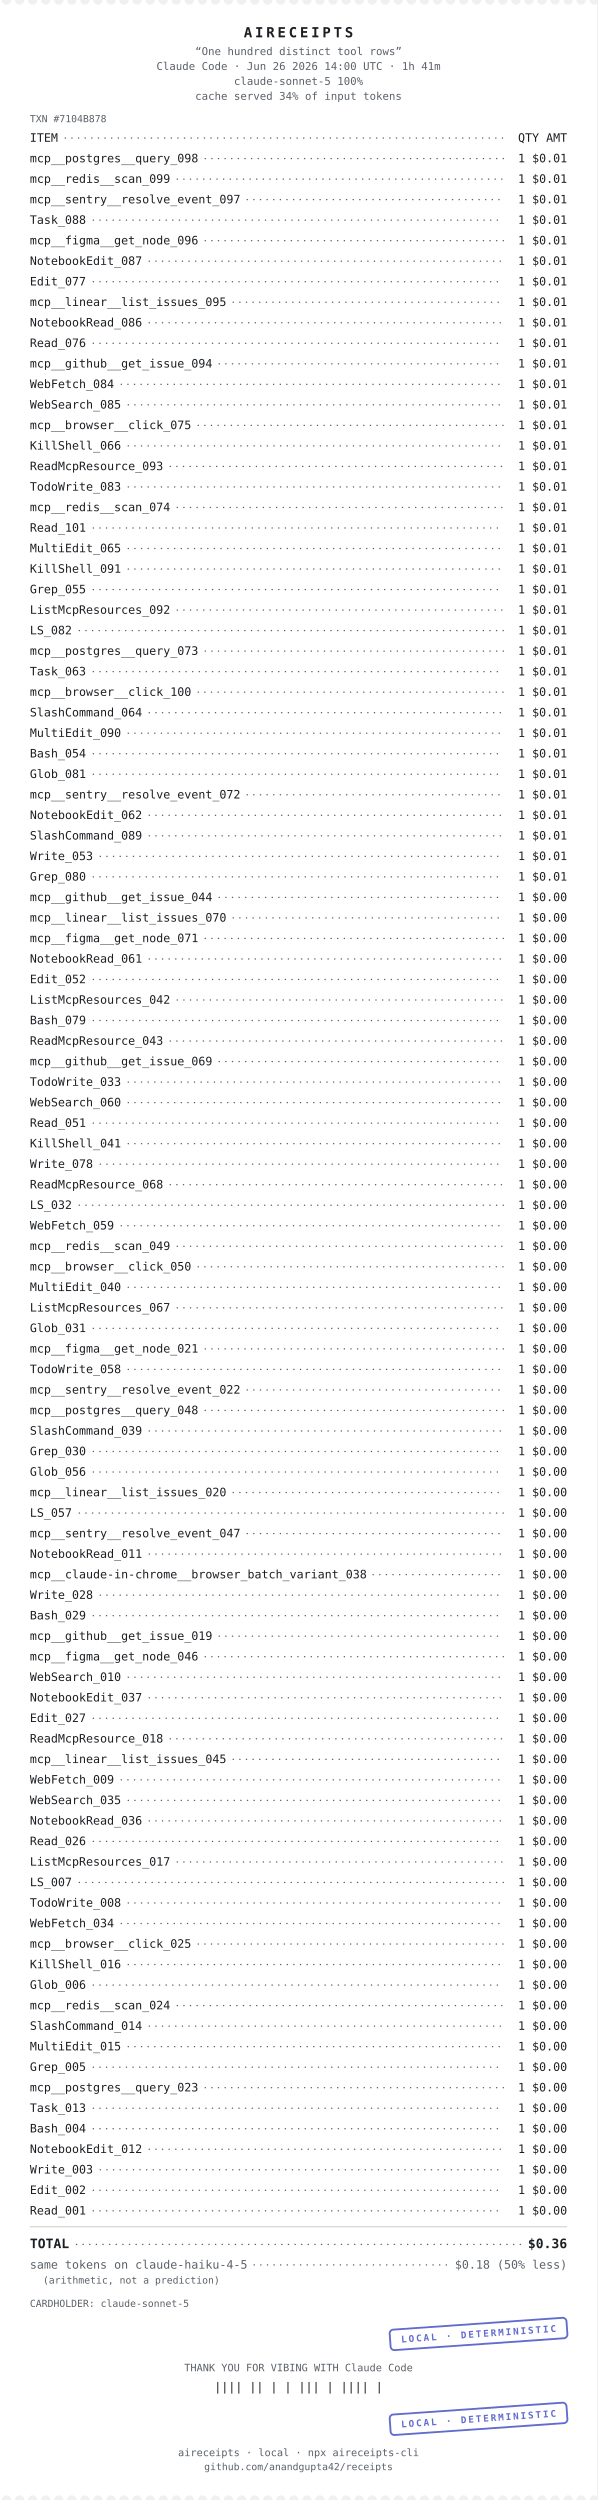
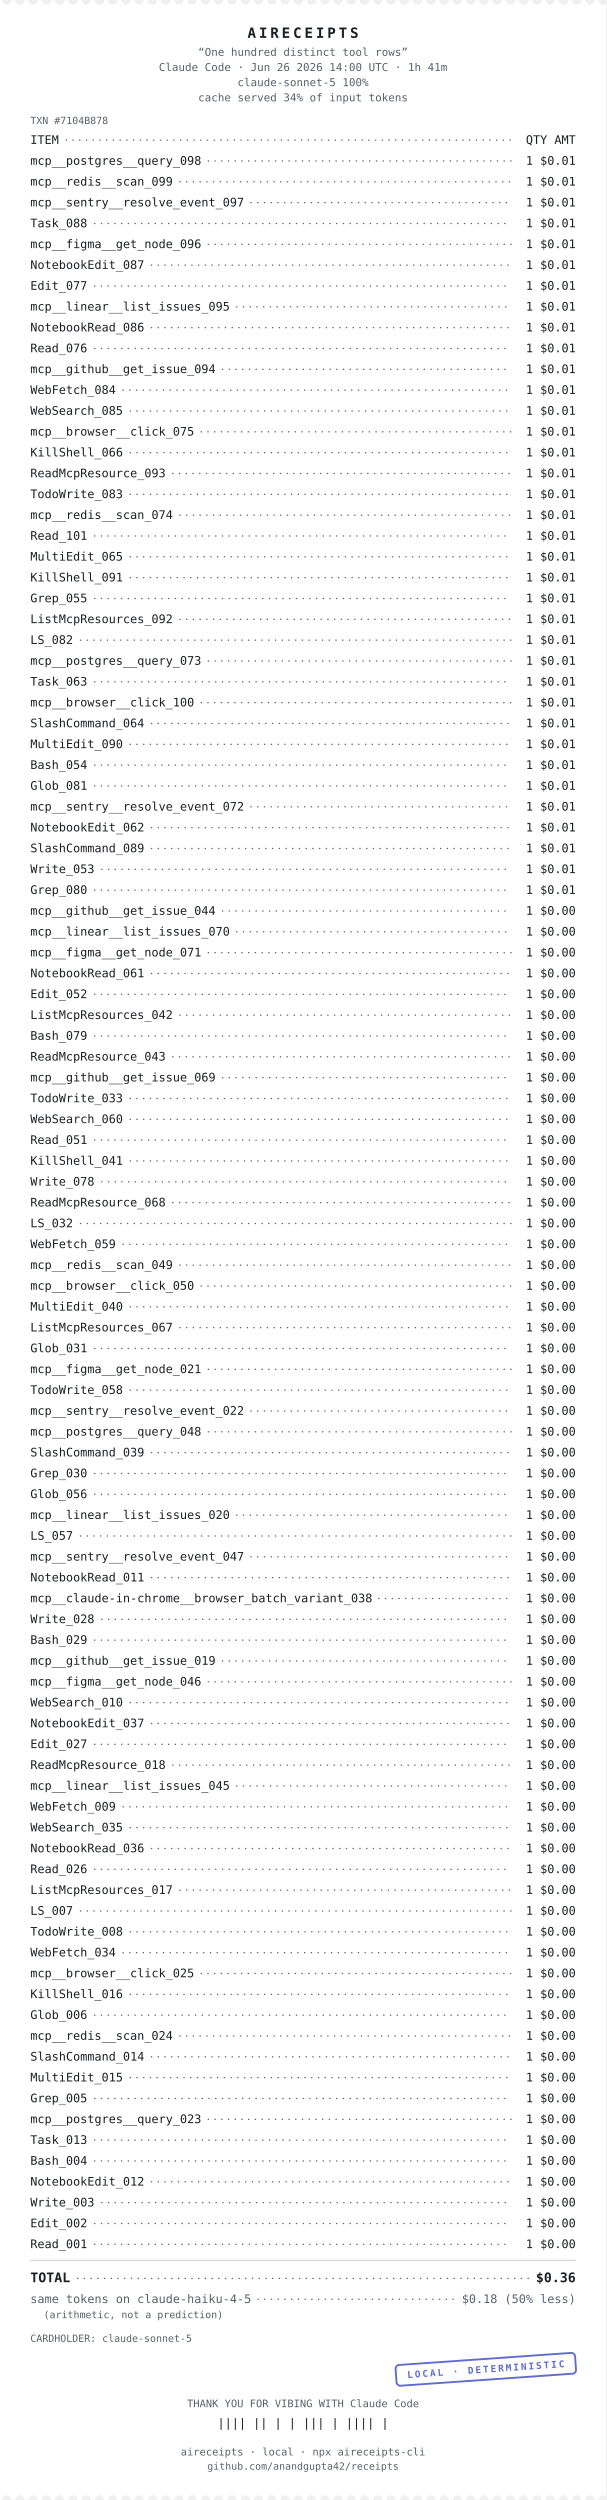
- <svg xmlns="http://www.w3.org/2000/svg" width="640" height="2680" viewBox="0 0 640 2680" font-family="&quot;SF Mono&quot;,&quot;Cascadia Code&quot;,&quot;JetBrains Mono&quot;,Menlo,Consolas,monospace" role="img" aria-label="aireceipts cost receipt">
+ <svg xmlns="http://www.w3.org/2000/svg" width="640" height="2640" viewBox="0 0 640 2640" font-family="&quot;SF Mono&quot;,&quot;Cascadia Code&quot;,&quot;JetBrains Mono&quot;,Menlo,Consolas,monospace" role="img" aria-label="aireceipts cost receipt">
  <g transform="translate(0 0)">
    <defs>
-       <mask id="perf-0" maskUnits="userSpaceOnUse" x="-5" y="-5" width="650" height="2690">
-         <rect x="0" y="0" width="640" height="2680" fill="#FFFFFF" />
+       <mask id="perf-0" maskUnits="userSpaceOnUse" x="-5" y="-5" width="650" height="2650">
+         <rect x="0" y="0" width="640" height="2640" fill="#FFFFFF" />
        <g class="perf-top">
          <circle cx="7" cy="0" r="5" fill="#000000" />
          <circle cx="21" cy="0" r="5" fill="#000000" />
          <circle cx="35" cy="0" r="5" fill="#000000" />
          <circle cx="49" cy="0" r="5" fill="#000000" />
          <circle cx="63" cy="0" r="5" fill="#000000" />
          <circle cx="77" cy="0" r="5" fill="#000000" />
          <circle cx="91" cy="0" r="5" fill="#000000" />
          <circle cx="105" cy="0" r="5" fill="#000000" />
          <circle cx="119" cy="0" r="5" fill="#000000" />
          <circle cx="133" cy="0" r="5" fill="#000000" />
          <circle cx="147" cy="0" r="5" fill="#000000" />
          <circle cx="161" cy="0" r="5" fill="#000000" />
          <circle cx="175" cy="0" r="5" fill="#000000" />
          <circle cx="189" cy="0" r="5" fill="#000000" />
          <circle cx="203" cy="0" r="5" fill="#000000" />
          <circle cx="217" cy="0" r="5" fill="#000000" />
          <circle cx="231" cy="0" r="5" fill="#000000" />
          <circle cx="245" cy="0" r="5" fill="#000000" />
          <circle cx="259" cy="0" r="5" fill="#000000" />
          <circle cx="273" cy="0" r="5" fill="#000000" />
          <circle cx="287" cy="0" r="5" fill="#000000" />
          <circle cx="301" cy="0" r="5" fill="#000000" />
          <circle cx="315" cy="0" r="5" fill="#000000" />
          <circle cx="329" cy="0" r="5" fill="#000000" />
          <circle cx="343" cy="0" r="5" fill="#000000" />
          <circle cx="357" cy="0" r="5" fill="#000000" />
          <circle cx="371" cy="0" r="5" fill="#000000" />
          <circle cx="385" cy="0" r="5" fill="#000000" />
          <circle cx="399" cy="0" r="5" fill="#000000" />
          <circle cx="413" cy="0" r="5" fill="#000000" />
          <circle cx="427" cy="0" r="5" fill="#000000" />
          <circle cx="441" cy="0" r="5" fill="#000000" />
          <circle cx="455" cy="0" r="5" fill="#000000" />
          <circle cx="469" cy="0" r="5" fill="#000000" />
          <circle cx="483" cy="0" r="5" fill="#000000" />
          <circle cx="497" cy="0" r="5" fill="#000000" />
          <circle cx="511" cy="0" r="5" fill="#000000" />
          <circle cx="525" cy="0" r="5" fill="#000000" />
          <circle cx="539" cy="0" r="5" fill="#000000" />
          <circle cx="553" cy="0" r="5" fill="#000000" />
          <circle cx="567" cy="0" r="5" fill="#000000" />
          <circle cx="581" cy="0" r="5" fill="#000000" />
          <circle cx="595" cy="0" r="5" fill="#000000" />
          <circle cx="609" cy="0" r="5" fill="#000000" />
          <circle cx="623" cy="0" r="5" fill="#000000" />
          <circle cx="637" cy="0" r="5" fill="#000000" />
        </g>
        <g class="perf-bottom">
-           <circle cx="7" cy="2680" r="5" fill="#000000" />
-           <circle cx="21" cy="2680" r="5" fill="#000000" />
-           <circle cx="35" cy="2680" r="5" fill="#000000" />
-           <circle cx="49" cy="2680" r="5" fill="#000000" />
-           <circle cx="63" cy="2680" r="5" fill="#000000" />
-           <circle cx="77" cy="2680" r="5" fill="#000000" />
-           <circle cx="91" cy="2680" r="5" fill="#000000" />
-           <circle cx="105" cy="2680" r="5" fill="#000000" />
-           <circle cx="119" cy="2680" r="5" fill="#000000" />
-           <circle cx="133" cy="2680" r="5" fill="#000000" />
-           <circle cx="147" cy="2680" r="5" fill="#000000" />
-           <circle cx="161" cy="2680" r="5" fill="#000000" />
-           <circle cx="175" cy="2680" r="5" fill="#000000" />
-           <circle cx="189" cy="2680" r="5" fill="#000000" />
-           <circle cx="203" cy="2680" r="5" fill="#000000" />
-           <circle cx="217" cy="2680" r="5" fill="#000000" />
-           <circle cx="231" cy="2680" r="5" fill="#000000" />
-           <circle cx="245" cy="2680" r="5" fill="#000000" />
-           <circle cx="259" cy="2680" r="5" fill="#000000" />
-           <circle cx="273" cy="2680" r="5" fill="#000000" />
-           <circle cx="287" cy="2680" r="5" fill="#000000" />
-           <circle cx="301" cy="2680" r="5" fill="#000000" />
-           <circle cx="315" cy="2680" r="5" fill="#000000" />
-           <circle cx="329" cy="2680" r="5" fill="#000000" />
-           <circle cx="343" cy="2680" r="5" fill="#000000" />
-           <circle cx="357" cy="2680" r="5" fill="#000000" />
-           <circle cx="371" cy="2680" r="5" fill="#000000" />
-           <circle cx="385" cy="2680" r="5" fill="#000000" />
-           <circle cx="399" cy="2680" r="5" fill="#000000" />
-           <circle cx="413" cy="2680" r="5" fill="#000000" />
-           <circle cx="427" cy="2680" r="5" fill="#000000" />
-           <circle cx="441" cy="2680" r="5" fill="#000000" />
-           <circle cx="455" cy="2680" r="5" fill="#000000" />
-           <circle cx="469" cy="2680" r="5" fill="#000000" />
-           <circle cx="483" cy="2680" r="5" fill="#000000" />
-           <circle cx="497" cy="2680" r="5" fill="#000000" />
-           <circle cx="511" cy="2680" r="5" fill="#000000" />
-           <circle cx="525" cy="2680" r="5" fill="#000000" />
-           <circle cx="539" cy="2680" r="5" fill="#000000" />
-           <circle cx="553" cy="2680" r="5" fill="#000000" />
-           <circle cx="567" cy="2680" r="5" fill="#000000" />
-           <circle cx="581" cy="2680" r="5" fill="#000000" />
-           <circle cx="595" cy="2680" r="5" fill="#000000" />
-           <circle cx="609" cy="2680" r="5" fill="#000000" />
-           <circle cx="623" cy="2680" r="5" fill="#000000" />
-           <circle cx="637" cy="2680" r="5" fill="#000000" />
+           <circle cx="7" cy="2640" r="5" fill="#000000" />
+           <circle cx="21" cy="2640" r="5" fill="#000000" />
+           <circle cx="35" cy="2640" r="5" fill="#000000" />
+           <circle cx="49" cy="2640" r="5" fill="#000000" />
+           <circle cx="63" cy="2640" r="5" fill="#000000" />
+           <circle cx="77" cy="2640" r="5" fill="#000000" />
+           <circle cx="91" cy="2640" r="5" fill="#000000" />
+           <circle cx="105" cy="2640" r="5" fill="#000000" />
+           <circle cx="119" cy="2640" r="5" fill="#000000" />
+           <circle cx="133" cy="2640" r="5" fill="#000000" />
+           <circle cx="147" cy="2640" r="5" fill="#000000" />
+           <circle cx="161" cy="2640" r="5" fill="#000000" />
+           <circle cx="175" cy="2640" r="5" fill="#000000" />
+           <circle cx="189" cy="2640" r="5" fill="#000000" />
+           <circle cx="203" cy="2640" r="5" fill="#000000" />
+           <circle cx="217" cy="2640" r="5" fill="#000000" />
+           <circle cx="231" cy="2640" r="5" fill="#000000" />
+           <circle cx="245" cy="2640" r="5" fill="#000000" />
+           <circle cx="259" cy="2640" r="5" fill="#000000" />
+           <circle cx="273" cy="2640" r="5" fill="#000000" />
+           <circle cx="287" cy="2640" r="5" fill="#000000" />
+           <circle cx="301" cy="2640" r="5" fill="#000000" />
+           <circle cx="315" cy="2640" r="5" fill="#000000" />
+           <circle cx="329" cy="2640" r="5" fill="#000000" />
+           <circle cx="343" cy="2640" r="5" fill="#000000" />
+           <circle cx="357" cy="2640" r="5" fill="#000000" />
+           <circle cx="371" cy="2640" r="5" fill="#000000" />
+           <circle cx="385" cy="2640" r="5" fill="#000000" />
+           <circle cx="399" cy="2640" r="5" fill="#000000" />
+           <circle cx="413" cy="2640" r="5" fill="#000000" />
+           <circle cx="427" cy="2640" r="5" fill="#000000" />
+           <circle cx="441" cy="2640" r="5" fill="#000000" />
+           <circle cx="455" cy="2640" r="5" fill="#000000" />
+           <circle cx="469" cy="2640" r="5" fill="#000000" />
+           <circle cx="483" cy="2640" r="5" fill="#000000" />
+           <circle cx="497" cy="2640" r="5" fill="#000000" />
+           <circle cx="511" cy="2640" r="5" fill="#000000" />
+           <circle cx="525" cy="2640" r="5" fill="#000000" />
+           <circle cx="539" cy="2640" r="5" fill="#000000" />
+           <circle cx="553" cy="2640" r="5" fill="#000000" />
+           <circle cx="567" cy="2640" r="5" fill="#000000" />
+           <circle cx="581" cy="2640" r="5" fill="#000000" />
+           <circle cx="595" cy="2640" r="5" fill="#000000" />
+           <circle cx="609" cy="2640" r="5" fill="#000000" />
+           <circle cx="623" cy="2640" r="5" fill="#000000" />
+           <circle cx="637" cy="2640" r="5" fill="#000000" />
        </g>
      </mask>
    </defs>
-     <rect x="0" y="0" width="640" height="2680" fill="#FFFFFF" mask="url(#perf-0)" />
+     <rect x="0" y="0" width="640" height="2640" fill="#FFFFFF" mask="url(#perf-0)" />
    <text x="320" y="40" font-size="15" fill="#1B1E22" text-anchor="middle" font-weight="700" letter-spacing="3">AIRECEIPTS</text>
    <text x="320" y="59" font-size="11.5" fill="#5A6068" text-anchor="middle">“One hundred distinct tool rows”</text>
    <text x="320" y="75" font-size="11.5" fill="#5A6068" text-anchor="middle">Claude Code · Jun 26 2026 14:00 UTC · 1h 41m</text>
    <text x="320" y="91" font-size="11.5" fill="#5A6068" text-anchor="middle">claude-sonnet-5 100%</text>
    <text x="320" y="107" font-size="11.5" fill="#5A6068" text-anchor="middle">cache served 34% of input tokens</text>
    <text x="32" y="131" font-size="10.5" fill="#5A6068" text-anchor="start">TXN #7104B878</text>
    <text x="32" y="152" font-size="12.5" fill="#1B1E22" text-anchor="start">ITEM</text>
    <text x="608" y="152" font-size="12.5" fill="#1B1E22" text-anchor="end">QTY  AMT</text>
    <line x1="70" y1="148" x2="540" y2="148" stroke="#5A6068" stroke-width="1.5" stroke-linecap="round" stroke-dasharray="0.1 7" />
    <text x="32" y="174" font-size="12.5" fill="#1B1E22" text-anchor="start">mcp__postgres__query_098</text>
    <text x="608" y="174" font-size="12.5" fill="#1B1E22" text-anchor="end">1  $0.01</text>
    <line x1="220" y1="170" x2="540" y2="170" stroke="#5A6068" stroke-width="1.5" stroke-linecap="round" stroke-dasharray="0.1 7" />
    <text x="32" y="196" font-size="12.5" fill="#1B1E22" text-anchor="start">mcp__redis__scan_099</text>
    <text x="608" y="196" font-size="12.5" fill="#1B1E22" text-anchor="end">1  $0.01</text>
    <line x1="190" y1="192" x2="540" y2="192" stroke="#5A6068" stroke-width="1.5" stroke-linecap="round" stroke-dasharray="0.1 7" />
    <text x="32" y="218" font-size="12.5" fill="#1B1E22" text-anchor="start">mcp__sentry__resolve_event_097</text>
    <text x="608" y="218" font-size="12.5" fill="#1B1E22" text-anchor="end">1  $0.01</text>
    <line x1="265" y1="214" x2="540" y2="214" stroke="#5A6068" stroke-width="1.5" stroke-linecap="round" stroke-dasharray="0.1 7" />
    <text x="32" y="240" font-size="12.5" fill="#1B1E22" text-anchor="start">Task_088</text>
    <text x="608" y="240" font-size="12.5" fill="#1B1E22" text-anchor="end">1  $0.01</text>
    <line x1="100" y1="236" x2="540" y2="236" stroke="#5A6068" stroke-width="1.5" stroke-linecap="round" stroke-dasharray="0.1 7" />
    <text x="32" y="262" font-size="12.5" fill="#1B1E22" text-anchor="start">mcp__figma__get_node_096</text>
    <text x="608" y="262" font-size="12.5" fill="#1B1E22" text-anchor="end">1  $0.01</text>
    <line x1="220" y1="258" x2="540" y2="258" stroke="#5A6068" stroke-width="1.5" stroke-linecap="round" stroke-dasharray="0.1 7" />
    <text x="32" y="284" font-size="12.5" fill="#1B1E22" text-anchor="start">NotebookEdit_087</text>
    <text x="608" y="284" font-size="12.5" fill="#1B1E22" text-anchor="end">1  $0.01</text>
    <line x1="160" y1="280" x2="540" y2="280" stroke="#5A6068" stroke-width="1.5" stroke-linecap="round" stroke-dasharray="0.1 7" />
    <text x="32" y="306" font-size="12.5" fill="#1B1E22" text-anchor="start">Edit_077</text>
    <text x="608" y="306" font-size="12.5" fill="#1B1E22" text-anchor="end">1  $0.01</text>
    <line x1="100" y1="302" x2="540" y2="302" stroke="#5A6068" stroke-width="1.5" stroke-linecap="round" stroke-dasharray="0.1 7" />
    <text x="32" y="328" font-size="12.5" fill="#1B1E22" text-anchor="start">mcp__linear__list_issues_095</text>
    <text x="608" y="328" font-size="12.5" fill="#1B1E22" text-anchor="end">1  $0.01</text>
    <line x1="250" y1="324" x2="540" y2="324" stroke="#5A6068" stroke-width="1.5" stroke-linecap="round" stroke-dasharray="0.1 7" />
    <text x="32" y="350" font-size="12.5" fill="#1B1E22" text-anchor="start">NotebookRead_086</text>
    <text x="608" y="350" font-size="12.5" fill="#1B1E22" text-anchor="end">1  $0.01</text>
    <line x1="160" y1="346" x2="540" y2="346" stroke="#5A6068" stroke-width="1.5" stroke-linecap="round" stroke-dasharray="0.1 7" />
    <text x="32" y="372" font-size="12.5" fill="#1B1E22" text-anchor="start">Read_076</text>
    <text x="608" y="372" font-size="12.5" fill="#1B1E22" text-anchor="end">1  $0.01</text>
    <line x1="100" y1="368" x2="540" y2="368" stroke="#5A6068" stroke-width="1.5" stroke-linecap="round" stroke-dasharray="0.1 7" />
    <text x="32" y="394" font-size="12.5" fill="#1B1E22" text-anchor="start">mcp__github__get_issue_094</text>
    <text x="608" y="394" font-size="12.5" fill="#1B1E22" text-anchor="end">1  $0.01</text>
    <line x1="235" y1="390" x2="540" y2="390" stroke="#5A6068" stroke-width="1.5" stroke-linecap="round" stroke-dasharray="0.1 7" />
    <text x="32" y="416" font-size="12.5" fill="#1B1E22" text-anchor="start">WebFetch_084</text>
    <text x="608" y="416" font-size="12.5" fill="#1B1E22" text-anchor="end">1  $0.01</text>
    <line x1="130" y1="412" x2="540" y2="412" stroke="#5A6068" stroke-width="1.5" stroke-linecap="round" stroke-dasharray="0.1 7" />
    <text x="32" y="438" font-size="12.5" fill="#1B1E22" text-anchor="start">WebSearch_085</text>
    <text x="608" y="438" font-size="12.5" fill="#1B1E22" text-anchor="end">1  $0.01</text>
    <line x1="137.5" y1="434" x2="540" y2="434" stroke="#5A6068" stroke-width="1.5" stroke-linecap="round" stroke-dasharray="0.1 7" />
    <text x="32" y="460" font-size="12.5" fill="#1B1E22" text-anchor="start">mcp__browser__click_075</text>
    <text x="608" y="460" font-size="12.5" fill="#1B1E22" text-anchor="end">1  $0.01</text>
    <line x1="212.5" y1="456" x2="540" y2="456" stroke="#5A6068" stroke-width="1.5" stroke-linecap="round" stroke-dasharray="0.1 7" />
    <text x="32" y="482" font-size="12.5" fill="#1B1E22" text-anchor="start">KillShell_066</text>
    <text x="608" y="482" font-size="12.5" fill="#1B1E22" text-anchor="end">1  $0.01</text>
    <line x1="137.5" y1="478" x2="540" y2="478" stroke="#5A6068" stroke-width="1.5" stroke-linecap="round" stroke-dasharray="0.1 7" />
    <text x="32" y="504" font-size="12.5" fill="#1B1E22" text-anchor="start">ReadMcpResource_093</text>
    <text x="608" y="504" font-size="12.5" fill="#1B1E22" text-anchor="end">1  $0.01</text>
    <line x1="182.5" y1="500" x2="540" y2="500" stroke="#5A6068" stroke-width="1.5" stroke-linecap="round" stroke-dasharray="0.1 7" />
    <text x="32" y="526" font-size="12.5" fill="#1B1E22" text-anchor="start">TodoWrite_083</text>
    <text x="608" y="526" font-size="12.5" fill="#1B1E22" text-anchor="end">1  $0.01</text>
    <line x1="137.5" y1="522" x2="540" y2="522" stroke="#5A6068" stroke-width="1.5" stroke-linecap="round" stroke-dasharray="0.1 7" />
    <text x="32" y="548" font-size="12.5" fill="#1B1E22" text-anchor="start">mcp__redis__scan_074</text>
    <text x="608" y="548" font-size="12.5" fill="#1B1E22" text-anchor="end">1  $0.01</text>
    <line x1="190" y1="544" x2="540" y2="544" stroke="#5A6068" stroke-width="1.5" stroke-linecap="round" stroke-dasharray="0.1 7" />
    <text x="32" y="570" font-size="12.5" fill="#1B1E22" text-anchor="start">Read_101</text>
    <text x="608" y="570" font-size="12.5" fill="#1B1E22" text-anchor="end">1  $0.01</text>
    <line x1="100" y1="566" x2="540" y2="566" stroke="#5A6068" stroke-width="1.5" stroke-linecap="round" stroke-dasharray="0.1 7" />
    <text x="32" y="592" font-size="12.5" fill="#1B1E22" text-anchor="start">MultiEdit_065</text>
    <text x="608" y="592" font-size="12.5" fill="#1B1E22" text-anchor="end">1  $0.01</text>
    <line x1="137.5" y1="588" x2="540" y2="588" stroke="#5A6068" stroke-width="1.5" stroke-linecap="round" stroke-dasharray="0.1 7" />
    <text x="32" y="614" font-size="12.5" fill="#1B1E22" text-anchor="start">KillShell_091</text>
    <text x="608" y="614" font-size="12.5" fill="#1B1E22" text-anchor="end">1  $0.01</text>
    <line x1="137.5" y1="610" x2="540" y2="610" stroke="#5A6068" stroke-width="1.5" stroke-linecap="round" stroke-dasharray="0.1 7" />
    <text x="32" y="636" font-size="12.5" fill="#1B1E22" text-anchor="start">Grep_055</text>
    <text x="608" y="636" font-size="12.5" fill="#1B1E22" text-anchor="end">1  $0.01</text>
    <line x1="100" y1="632" x2="540" y2="632" stroke="#5A6068" stroke-width="1.5" stroke-linecap="round" stroke-dasharray="0.1 7" />
    <text x="32" y="658" font-size="12.5" fill="#1B1E22" text-anchor="start">ListMcpResources_092</text>
    <text x="608" y="658" font-size="12.5" fill="#1B1E22" text-anchor="end">1  $0.01</text>
    <line x1="190" y1="654" x2="540" y2="654" stroke="#5A6068" stroke-width="1.5" stroke-linecap="round" stroke-dasharray="0.1 7" />
    <text x="32" y="680" font-size="12.5" fill="#1B1E22" text-anchor="start">LS_082</text>
    <text x="608" y="680" font-size="12.5" fill="#1B1E22" text-anchor="end">1  $0.01</text>
    <line x1="85" y1="676" x2="540" y2="676" stroke="#5A6068" stroke-width="1.5" stroke-linecap="round" stroke-dasharray="0.1 7" />
    <text x="32" y="702" font-size="12.5" fill="#1B1E22" text-anchor="start">mcp__postgres__query_073</text>
    <text x="608" y="702" font-size="12.5" fill="#1B1E22" text-anchor="end">1  $0.01</text>
    <line x1="220" y1="698" x2="540" y2="698" stroke="#5A6068" stroke-width="1.5" stroke-linecap="round" stroke-dasharray="0.1 7" />
    <text x="32" y="724" font-size="12.5" fill="#1B1E22" text-anchor="start">Task_063</text>
    <text x="608" y="724" font-size="12.5" fill="#1B1E22" text-anchor="end">1  $0.01</text>
    <line x1="100" y1="720" x2="540" y2="720" stroke="#5A6068" stroke-width="1.5" stroke-linecap="round" stroke-dasharray="0.1 7" />
    <text x="32" y="746" font-size="12.5" fill="#1B1E22" text-anchor="start">mcp__browser__click_100</text>
    <text x="608" y="746" font-size="12.5" fill="#1B1E22" text-anchor="end">1  $0.01</text>
    <line x1="212.5" y1="742" x2="540" y2="742" stroke="#5A6068" stroke-width="1.5" stroke-linecap="round" stroke-dasharray="0.1 7" />
    <text x="32" y="768" font-size="12.5" fill="#1B1E22" text-anchor="start">SlashCommand_064</text>
    <text x="608" y="768" font-size="12.5" fill="#1B1E22" text-anchor="end">1  $0.01</text>
    <line x1="160" y1="764" x2="540" y2="764" stroke="#5A6068" stroke-width="1.5" stroke-linecap="round" stroke-dasharray="0.1 7" />
    <text x="32" y="790" font-size="12.5" fill="#1B1E22" text-anchor="start">MultiEdit_090</text>
    <text x="608" y="790" font-size="12.5" fill="#1B1E22" text-anchor="end">1  $0.01</text>
    <line x1="137.5" y1="786" x2="540" y2="786" stroke="#5A6068" stroke-width="1.5" stroke-linecap="round" stroke-dasharray="0.1 7" />
    <text x="32" y="812" font-size="12.5" fill="#1B1E22" text-anchor="start">Bash_054</text>
    <text x="608" y="812" font-size="12.5" fill="#1B1E22" text-anchor="end">1  $0.01</text>
    <line x1="100" y1="808" x2="540" y2="808" stroke="#5A6068" stroke-width="1.5" stroke-linecap="round" stroke-dasharray="0.1 7" />
    <text x="32" y="834" font-size="12.5" fill="#1B1E22" text-anchor="start">Glob_081</text>
    <text x="608" y="834" font-size="12.5" fill="#1B1E22" text-anchor="end">1  $0.01</text>
    <line x1="100" y1="830" x2="540" y2="830" stroke="#5A6068" stroke-width="1.5" stroke-linecap="round" stroke-dasharray="0.1 7" />
    <text x="32" y="856" font-size="12.5" fill="#1B1E22" text-anchor="start">mcp__sentry__resolve_event_072</text>
    <text x="608" y="856" font-size="12.5" fill="#1B1E22" text-anchor="end">1  $0.01</text>
    <line x1="265" y1="852" x2="540" y2="852" stroke="#5A6068" stroke-width="1.5" stroke-linecap="round" stroke-dasharray="0.1 7" />
    <text x="32" y="878" font-size="12.5" fill="#1B1E22" text-anchor="start">NotebookEdit_062</text>
    <text x="608" y="878" font-size="12.5" fill="#1B1E22" text-anchor="end">1  $0.01</text>
    <line x1="160" y1="874" x2="540" y2="874" stroke="#5A6068" stroke-width="1.5" stroke-linecap="round" stroke-dasharray="0.1 7" />
    <text x="32" y="900" font-size="12.5" fill="#1B1E22" text-anchor="start">SlashCommand_089</text>
    <text x="608" y="900" font-size="12.5" fill="#1B1E22" text-anchor="end">1  $0.01</text>
    <line x1="160" y1="896" x2="540" y2="896" stroke="#5A6068" stroke-width="1.5" stroke-linecap="round" stroke-dasharray="0.1 7" />
    <text x="32" y="922" font-size="12.5" fill="#1B1E22" text-anchor="start">Write_053</text>
    <text x="608" y="922" font-size="12.5" fill="#1B1E22" text-anchor="end">1  $0.01</text>
    <line x1="107.5" y1="918" x2="540" y2="918" stroke="#5A6068" stroke-width="1.5" stroke-linecap="round" stroke-dasharray="0.1 7" />
    <text x="32" y="944" font-size="12.5" fill="#1B1E22" text-anchor="start">Grep_080</text>
    <text x="608" y="944" font-size="12.5" fill="#1B1E22" text-anchor="end">1  $0.01</text>
    <line x1="100" y1="940" x2="540" y2="940" stroke="#5A6068" stroke-width="1.5" stroke-linecap="round" stroke-dasharray="0.1 7" />
    <text x="32" y="966" font-size="12.5" fill="#1B1E22" text-anchor="start">mcp__github__get_issue_044</text>
    <text x="608" y="966" font-size="12.5" fill="#1B1E22" text-anchor="end">1  $0.00</text>
    <line x1="235" y1="962" x2="540" y2="962" stroke="#5A6068" stroke-width="1.5" stroke-linecap="round" stroke-dasharray="0.1 7" />
    <text x="32" y="988" font-size="12.5" fill="#1B1E22" text-anchor="start">mcp__linear__list_issues_070</text>
    <text x="608" y="988" font-size="12.5" fill="#1B1E22" text-anchor="end">1  $0.00</text>
    <line x1="250" y1="984" x2="540" y2="984" stroke="#5A6068" stroke-width="1.5" stroke-linecap="round" stroke-dasharray="0.1 7" />
    <text x="32" y="1010" font-size="12.5" fill="#1B1E22" text-anchor="start">mcp__figma__get_node_071</text>
    <text x="608" y="1010" font-size="12.5" fill="#1B1E22" text-anchor="end">1  $0.00</text>
    <line x1="220" y1="1006" x2="540" y2="1006" stroke="#5A6068" stroke-width="1.5" stroke-linecap="round" stroke-dasharray="0.1 7" />
    <text x="32" y="1032" font-size="12.5" fill="#1B1E22" text-anchor="start">NotebookRead_061</text>
    <text x="608" y="1032" font-size="12.5" fill="#1B1E22" text-anchor="end">1  $0.00</text>
    <line x1="160" y1="1028" x2="540" y2="1028" stroke="#5A6068" stroke-width="1.5" stroke-linecap="round" stroke-dasharray="0.1 7" />
    <text x="32" y="1054" font-size="12.5" fill="#1B1E22" text-anchor="start">Edit_052</text>
    <text x="608" y="1054" font-size="12.5" fill="#1B1E22" text-anchor="end">1  $0.00</text>
    <line x1="100" y1="1050" x2="540" y2="1050" stroke="#5A6068" stroke-width="1.5" stroke-linecap="round" stroke-dasharray="0.1 7" />
    <text x="32" y="1076" font-size="12.5" fill="#1B1E22" text-anchor="start">ListMcpResources_042</text>
    <text x="608" y="1076" font-size="12.5" fill="#1B1E22" text-anchor="end">1  $0.00</text>
    <line x1="190" y1="1072" x2="540" y2="1072" stroke="#5A6068" stroke-width="1.5" stroke-linecap="round" stroke-dasharray="0.1 7" />
    <text x="32" y="1098" font-size="12.5" fill="#1B1E22" text-anchor="start">Bash_079</text>
    <text x="608" y="1098" font-size="12.5" fill="#1B1E22" text-anchor="end">1  $0.00</text>
    <line x1="100" y1="1094" x2="540" y2="1094" stroke="#5A6068" stroke-width="1.5" stroke-linecap="round" stroke-dasharray="0.1 7" />
    <text x="32" y="1120" font-size="12.5" fill="#1B1E22" text-anchor="start">ReadMcpResource_043</text>
    <text x="608" y="1120" font-size="12.5" fill="#1B1E22" text-anchor="end">1  $0.00</text>
    <line x1="182.5" y1="1116" x2="540" y2="1116" stroke="#5A6068" stroke-width="1.5" stroke-linecap="round" stroke-dasharray="0.1 7" />
    <text x="32" y="1142" font-size="12.5" fill="#1B1E22" text-anchor="start">mcp__github__get_issue_069</text>
    <text x="608" y="1142" font-size="12.5" fill="#1B1E22" text-anchor="end">1  $0.00</text>
    <line x1="235" y1="1138" x2="540" y2="1138" stroke="#5A6068" stroke-width="1.5" stroke-linecap="round" stroke-dasharray="0.1 7" />
    <text x="32" y="1164" font-size="12.5" fill="#1B1E22" text-anchor="start">TodoWrite_033</text>
    <text x="608" y="1164" font-size="12.5" fill="#1B1E22" text-anchor="end">1  $0.00</text>
    <line x1="137.5" y1="1160" x2="540" y2="1160" stroke="#5A6068" stroke-width="1.5" stroke-linecap="round" stroke-dasharray="0.1 7" />
    <text x="32" y="1186" font-size="12.5" fill="#1B1E22" text-anchor="start">WebSearch_060</text>
    <text x="608" y="1186" font-size="12.5" fill="#1B1E22" text-anchor="end">1  $0.00</text>
    <line x1="137.5" y1="1182" x2="540" y2="1182" stroke="#5A6068" stroke-width="1.5" stroke-linecap="round" stroke-dasharray="0.1 7" />
    <text x="32" y="1208" font-size="12.5" fill="#1B1E22" text-anchor="start">Read_051</text>
    <text x="608" y="1208" font-size="12.5" fill="#1B1E22" text-anchor="end">1  $0.00</text>
    <line x1="100" y1="1204" x2="540" y2="1204" stroke="#5A6068" stroke-width="1.5" stroke-linecap="round" stroke-dasharray="0.1 7" />
    <text x="32" y="1230" font-size="12.5" fill="#1B1E22" text-anchor="start">KillShell_041</text>
    <text x="608" y="1230" font-size="12.5" fill="#1B1E22" text-anchor="end">1  $0.00</text>
    <line x1="137.5" y1="1226" x2="540" y2="1226" stroke="#5A6068" stroke-width="1.5" stroke-linecap="round" stroke-dasharray="0.1 7" />
    <text x="32" y="1252" font-size="12.5" fill="#1B1E22" text-anchor="start">Write_078</text>
    <text x="608" y="1252" font-size="12.5" fill="#1B1E22" text-anchor="end">1  $0.00</text>
    <line x1="107.5" y1="1248" x2="540" y2="1248" stroke="#5A6068" stroke-width="1.5" stroke-linecap="round" stroke-dasharray="0.1 7" />
    <text x="32" y="1274" font-size="12.5" fill="#1B1E22" text-anchor="start">ReadMcpResource_068</text>
    <text x="608" y="1274" font-size="12.5" fill="#1B1E22" text-anchor="end">1  $0.00</text>
    <line x1="182.5" y1="1270" x2="540" y2="1270" stroke="#5A6068" stroke-width="1.5" stroke-linecap="round" stroke-dasharray="0.1 7" />
    <text x="32" y="1296" font-size="12.5" fill="#1B1E22" text-anchor="start">LS_032</text>
    <text x="608" y="1296" font-size="12.5" fill="#1B1E22" text-anchor="end">1  $0.00</text>
    <line x1="85" y1="1292" x2="540" y2="1292" stroke="#5A6068" stroke-width="1.5" stroke-linecap="round" stroke-dasharray="0.1 7" />
    <text x="32" y="1318" font-size="12.5" fill="#1B1E22" text-anchor="start">WebFetch_059</text>
    <text x="608" y="1318" font-size="12.5" fill="#1B1E22" text-anchor="end">1  $0.00</text>
    <line x1="130" y1="1314" x2="540" y2="1314" stroke="#5A6068" stroke-width="1.5" stroke-linecap="round" stroke-dasharray="0.1 7" />
    <text x="32" y="1340" font-size="12.5" fill="#1B1E22" text-anchor="start">mcp__redis__scan_049</text>
    <text x="608" y="1340" font-size="12.5" fill="#1B1E22" text-anchor="end">1  $0.00</text>
    <line x1="190" y1="1336" x2="540" y2="1336" stroke="#5A6068" stroke-width="1.5" stroke-linecap="round" stroke-dasharray="0.1 7" />
    <text x="32" y="1362" font-size="12.5" fill="#1B1E22" text-anchor="start">mcp__browser__click_050</text>
    <text x="608" y="1362" font-size="12.5" fill="#1B1E22" text-anchor="end">1  $0.00</text>
    <line x1="212.5" y1="1358" x2="540" y2="1358" stroke="#5A6068" stroke-width="1.5" stroke-linecap="round" stroke-dasharray="0.1 7" />
    <text x="32" y="1384" font-size="12.5" fill="#1B1E22" text-anchor="start">MultiEdit_040</text>
    <text x="608" y="1384" font-size="12.5" fill="#1B1E22" text-anchor="end">1  $0.00</text>
    <line x1="137.5" y1="1380" x2="540" y2="1380" stroke="#5A6068" stroke-width="1.5" stroke-linecap="round" stroke-dasharray="0.1 7" />
    <text x="32" y="1406" font-size="12.5" fill="#1B1E22" text-anchor="start">ListMcpResources_067</text>
    <text x="608" y="1406" font-size="12.5" fill="#1B1E22" text-anchor="end">1  $0.00</text>
    <line x1="190" y1="1402" x2="540" y2="1402" stroke="#5A6068" stroke-width="1.5" stroke-linecap="round" stroke-dasharray="0.1 7" />
    <text x="32" y="1428" font-size="12.5" fill="#1B1E22" text-anchor="start">Glob_031</text>
    <text x="608" y="1428" font-size="12.5" fill="#1B1E22" text-anchor="end">1  $0.00</text>
    <line x1="100" y1="1424" x2="540" y2="1424" stroke="#5A6068" stroke-width="1.5" stroke-linecap="round" stroke-dasharray="0.1 7" />
    <text x="32" y="1450" font-size="12.5" fill="#1B1E22" text-anchor="start">mcp__figma__get_node_021</text>
    <text x="608" y="1450" font-size="12.5" fill="#1B1E22" text-anchor="end">1  $0.00</text>
    <line x1="220" y1="1446" x2="540" y2="1446" stroke="#5A6068" stroke-width="1.5" stroke-linecap="round" stroke-dasharray="0.1 7" />
    <text x="32" y="1472" font-size="12.5" fill="#1B1E22" text-anchor="start">TodoWrite_058</text>
    <text x="608" y="1472" font-size="12.5" fill="#1B1E22" text-anchor="end">1  $0.00</text>
    <line x1="137.5" y1="1468" x2="540" y2="1468" stroke="#5A6068" stroke-width="1.5" stroke-linecap="round" stroke-dasharray="0.1 7" />
    <text x="32" y="1494" font-size="12.5" fill="#1B1E22" text-anchor="start">mcp__sentry__resolve_event_022</text>
    <text x="608" y="1494" font-size="12.5" fill="#1B1E22" text-anchor="end">1  $0.00</text>
    <line x1="265" y1="1490" x2="540" y2="1490" stroke="#5A6068" stroke-width="1.5" stroke-linecap="round" stroke-dasharray="0.1 7" />
    <text x="32" y="1516" font-size="12.5" fill="#1B1E22" text-anchor="start">mcp__postgres__query_048</text>
    <text x="608" y="1516" font-size="12.5" fill="#1B1E22" text-anchor="end">1  $0.00</text>
    <line x1="220" y1="1512" x2="540" y2="1512" stroke="#5A6068" stroke-width="1.5" stroke-linecap="round" stroke-dasharray="0.1 7" />
    <text x="32" y="1538" font-size="12.5" fill="#1B1E22" text-anchor="start">SlashCommand_039</text>
    <text x="608" y="1538" font-size="12.5" fill="#1B1E22" text-anchor="end">1  $0.00</text>
    <line x1="160" y1="1534" x2="540" y2="1534" stroke="#5A6068" stroke-width="1.5" stroke-linecap="round" stroke-dasharray="0.1 7" />
    <text x="32" y="1560" font-size="12.5" fill="#1B1E22" text-anchor="start">Grep_030</text>
    <text x="608" y="1560" font-size="12.5" fill="#1B1E22" text-anchor="end">1  $0.00</text>
    <line x1="100" y1="1556" x2="540" y2="1556" stroke="#5A6068" stroke-width="1.5" stroke-linecap="round" stroke-dasharray="0.1 7" />
    <text x="32" y="1582" font-size="12.5" fill="#1B1E22" text-anchor="start">Glob_056</text>
    <text x="608" y="1582" font-size="12.5" fill="#1B1E22" text-anchor="end">1  $0.00</text>
    <line x1="100" y1="1578" x2="540" y2="1578" stroke="#5A6068" stroke-width="1.5" stroke-linecap="round" stroke-dasharray="0.1 7" />
    <text x="32" y="1604" font-size="12.5" fill="#1B1E22" text-anchor="start">mcp__linear__list_issues_020</text>
    <text x="608" y="1604" font-size="12.5" fill="#1B1E22" text-anchor="end">1  $0.00</text>
    <line x1="250" y1="1600" x2="540" y2="1600" stroke="#5A6068" stroke-width="1.5" stroke-linecap="round" stroke-dasharray="0.1 7" />
    <text x="32" y="1626" font-size="12.5" fill="#1B1E22" text-anchor="start">LS_057</text>
    <text x="608" y="1626" font-size="12.5" fill="#1B1E22" text-anchor="end">1  $0.00</text>
    <line x1="85" y1="1622" x2="540" y2="1622" stroke="#5A6068" stroke-width="1.5" stroke-linecap="round" stroke-dasharray="0.1 7" />
    <text x="32" y="1648" font-size="12.5" fill="#1B1E22" text-anchor="start">mcp__sentry__resolve_event_047</text>
    <text x="608" y="1648" font-size="12.5" fill="#1B1E22" text-anchor="end">1  $0.00</text>
    <line x1="265" y1="1644" x2="540" y2="1644" stroke="#5A6068" stroke-width="1.5" stroke-linecap="round" stroke-dasharray="0.1 7" />
    <text x="32" y="1670" font-size="12.5" fill="#1B1E22" text-anchor="start">NotebookRead_011</text>
    <text x="608" y="1670" font-size="12.5" fill="#1B1E22" text-anchor="end">1  $0.00</text>
    <line x1="160" y1="1666" x2="540" y2="1666" stroke="#5A6068" stroke-width="1.5" stroke-linecap="round" stroke-dasharray="0.1 7" />
    <text x="32" y="1692" font-size="12.5" fill="#1B1E22" text-anchor="start">mcp__claude-in-chrome__browser_batch_variant_038</text>
    <text x="608" y="1692" font-size="12.5" fill="#1B1E22" text-anchor="end">1  $0.00</text>
    <line x1="400" y1="1688" x2="540" y2="1688" stroke="#5A6068" stroke-width="1.5" stroke-linecap="round" stroke-dasharray="0.1 7" />
    <text x="32" y="1714" font-size="12.5" fill="#1B1E22" text-anchor="start">Write_028</text>
    <text x="608" y="1714" font-size="12.5" fill="#1B1E22" text-anchor="end">1  $0.00</text>
    <line x1="107.5" y1="1710" x2="540" y2="1710" stroke="#5A6068" stroke-width="1.5" stroke-linecap="round" stroke-dasharray="0.1 7" />
    <text x="32" y="1736" font-size="12.5" fill="#1B1E22" text-anchor="start">Bash_029</text>
    <text x="608" y="1736" font-size="12.5" fill="#1B1E22" text-anchor="end">1  $0.00</text>
    <line x1="100" y1="1732" x2="540" y2="1732" stroke="#5A6068" stroke-width="1.5" stroke-linecap="round" stroke-dasharray="0.1 7" />
    <text x="32" y="1758" font-size="12.5" fill="#1B1E22" text-anchor="start">mcp__github__get_issue_019</text>
    <text x="608" y="1758" font-size="12.5" fill="#1B1E22" text-anchor="end">1  $0.00</text>
    <line x1="235" y1="1754" x2="540" y2="1754" stroke="#5A6068" stroke-width="1.5" stroke-linecap="round" stroke-dasharray="0.1 7" />
    <text x="32" y="1780" font-size="12.5" fill="#1B1E22" text-anchor="start">mcp__figma__get_node_046</text>
    <text x="608" y="1780" font-size="12.5" fill="#1B1E22" text-anchor="end">1  $0.00</text>
    <line x1="220" y1="1776" x2="540" y2="1776" stroke="#5A6068" stroke-width="1.5" stroke-linecap="round" stroke-dasharray="0.1 7" />
    <text x="32" y="1802" font-size="12.5" fill="#1B1E22" text-anchor="start">WebSearch_010</text>
    <text x="608" y="1802" font-size="12.5" fill="#1B1E22" text-anchor="end">1  $0.00</text>
    <line x1="137.5" y1="1798" x2="540" y2="1798" stroke="#5A6068" stroke-width="1.5" stroke-linecap="round" stroke-dasharray="0.1 7" />
    <text x="32" y="1824" font-size="12.5" fill="#1B1E22" text-anchor="start">NotebookEdit_037</text>
    <text x="608" y="1824" font-size="12.5" fill="#1B1E22" text-anchor="end">1  $0.00</text>
    <line x1="160" y1="1820" x2="540" y2="1820" stroke="#5A6068" stroke-width="1.5" stroke-linecap="round" stroke-dasharray="0.1 7" />
    <text x="32" y="1846" font-size="12.5" fill="#1B1E22" text-anchor="start">Edit_027</text>
    <text x="608" y="1846" font-size="12.5" fill="#1B1E22" text-anchor="end">1  $0.00</text>
    <line x1="100" y1="1842" x2="540" y2="1842" stroke="#5A6068" stroke-width="1.5" stroke-linecap="round" stroke-dasharray="0.1 7" />
    <text x="32" y="1868" font-size="12.5" fill="#1B1E22" text-anchor="start">ReadMcpResource_018</text>
    <text x="608" y="1868" font-size="12.5" fill="#1B1E22" text-anchor="end">1  $0.00</text>
    <line x1="182.5" y1="1864" x2="540" y2="1864" stroke="#5A6068" stroke-width="1.5" stroke-linecap="round" stroke-dasharray="0.1 7" />
    <text x="32" y="1890" font-size="12.5" fill="#1B1E22" text-anchor="start">mcp__linear__list_issues_045</text>
    <text x="608" y="1890" font-size="12.5" fill="#1B1E22" text-anchor="end">1  $0.00</text>
    <line x1="250" y1="1886" x2="540" y2="1886" stroke="#5A6068" stroke-width="1.5" stroke-linecap="round" stroke-dasharray="0.1 7" />
    <text x="32" y="1912" font-size="12.5" fill="#1B1E22" text-anchor="start">WebFetch_009</text>
    <text x="608" y="1912" font-size="12.5" fill="#1B1E22" text-anchor="end">1  $0.00</text>
    <line x1="130" y1="1908" x2="540" y2="1908" stroke="#5A6068" stroke-width="1.5" stroke-linecap="round" stroke-dasharray="0.1 7" />
    <text x="32" y="1934" font-size="12.5" fill="#1B1E22" text-anchor="start">WebSearch_035</text>
    <text x="608" y="1934" font-size="12.5" fill="#1B1E22" text-anchor="end">1  $0.00</text>
    <line x1="137.5" y1="1930" x2="540" y2="1930" stroke="#5A6068" stroke-width="1.5" stroke-linecap="round" stroke-dasharray="0.1 7" />
    <text x="32" y="1956" font-size="12.5" fill="#1B1E22" text-anchor="start">NotebookRead_036</text>
    <text x="608" y="1956" font-size="12.5" fill="#1B1E22" text-anchor="end">1  $0.00</text>
    <line x1="160" y1="1952" x2="540" y2="1952" stroke="#5A6068" stroke-width="1.5" stroke-linecap="round" stroke-dasharray="0.1 7" />
    <text x="32" y="1978" font-size="12.5" fill="#1B1E22" text-anchor="start">Read_026</text>
    <text x="608" y="1978" font-size="12.5" fill="#1B1E22" text-anchor="end">1  $0.00</text>
    <line x1="100" y1="1974" x2="540" y2="1974" stroke="#5A6068" stroke-width="1.5" stroke-linecap="round" stroke-dasharray="0.1 7" />
    <text x="32" y="2000" font-size="12.5" fill="#1B1E22" text-anchor="start">ListMcpResources_017</text>
    <text x="608" y="2000" font-size="12.5" fill="#1B1E22" text-anchor="end">1  $0.00</text>
    <line x1="190" y1="1996" x2="540" y2="1996" stroke="#5A6068" stroke-width="1.5" stroke-linecap="round" stroke-dasharray="0.1 7" />
    <text x="32" y="2022" font-size="12.5" fill="#1B1E22" text-anchor="start">LS_007</text>
    <text x="608" y="2022" font-size="12.5" fill="#1B1E22" text-anchor="end">1  $0.00</text>
    <line x1="85" y1="2018" x2="540" y2="2018" stroke="#5A6068" stroke-width="1.5" stroke-linecap="round" stroke-dasharray="0.1 7" />
    <text x="32" y="2044" font-size="12.5" fill="#1B1E22" text-anchor="start">TodoWrite_008</text>
    <text x="608" y="2044" font-size="12.5" fill="#1B1E22" text-anchor="end">1  $0.00</text>
    <line x1="137.5" y1="2040" x2="540" y2="2040" stroke="#5A6068" stroke-width="1.5" stroke-linecap="round" stroke-dasharray="0.1 7" />
    <text x="32" y="2066" font-size="12.5" fill="#1B1E22" text-anchor="start">WebFetch_034</text>
    <text x="608" y="2066" font-size="12.5" fill="#1B1E22" text-anchor="end">1  $0.00</text>
    <line x1="130" y1="2062" x2="540" y2="2062" stroke="#5A6068" stroke-width="1.5" stroke-linecap="round" stroke-dasharray="0.1 7" />
    <text x="32" y="2088" font-size="12.5" fill="#1B1E22" text-anchor="start">mcp__browser__click_025</text>
    <text x="608" y="2088" font-size="12.5" fill="#1B1E22" text-anchor="end">1  $0.00</text>
    <line x1="212.5" y1="2084" x2="540" y2="2084" stroke="#5A6068" stroke-width="1.5" stroke-linecap="round" stroke-dasharray="0.1 7" />
    <text x="32" y="2110" font-size="12.5" fill="#1B1E22" text-anchor="start">KillShell_016</text>
    <text x="608" y="2110" font-size="12.5" fill="#1B1E22" text-anchor="end">1  $0.00</text>
    <line x1="137.5" y1="2106" x2="540" y2="2106" stroke="#5A6068" stroke-width="1.5" stroke-linecap="round" stroke-dasharray="0.1 7" />
    <text x="32" y="2132" font-size="12.5" fill="#1B1E22" text-anchor="start">Glob_006</text>
    <text x="608" y="2132" font-size="12.5" fill="#1B1E22" text-anchor="end">1  $0.00</text>
    <line x1="100" y1="2128" x2="540" y2="2128" stroke="#5A6068" stroke-width="1.5" stroke-linecap="round" stroke-dasharray="0.1 7" />
    <text x="32" y="2154" font-size="12.5" fill="#1B1E22" text-anchor="start">mcp__redis__scan_024</text>
    <text x="608" y="2154" font-size="12.5" fill="#1B1E22" text-anchor="end">1  $0.00</text>
    <line x1="190" y1="2150" x2="540" y2="2150" stroke="#5A6068" stroke-width="1.5" stroke-linecap="round" stroke-dasharray="0.1 7" />
    <text x="32" y="2176" font-size="12.5" fill="#1B1E22" text-anchor="start">SlashCommand_014</text>
    <text x="608" y="2176" font-size="12.5" fill="#1B1E22" text-anchor="end">1  $0.00</text>
    <line x1="160" y1="2172" x2="540" y2="2172" stroke="#5A6068" stroke-width="1.5" stroke-linecap="round" stroke-dasharray="0.1 7" />
    <text x="32" y="2198" font-size="12.5" fill="#1B1E22" text-anchor="start">MultiEdit_015</text>
    <text x="608" y="2198" font-size="12.5" fill="#1B1E22" text-anchor="end">1  $0.00</text>
    <line x1="137.5" y1="2194" x2="540" y2="2194" stroke="#5A6068" stroke-width="1.5" stroke-linecap="round" stroke-dasharray="0.1 7" />
    <text x="32" y="2220" font-size="12.5" fill="#1B1E22" text-anchor="start">Grep_005</text>
    <text x="608" y="2220" font-size="12.5" fill="#1B1E22" text-anchor="end">1  $0.00</text>
    <line x1="100" y1="2216" x2="540" y2="2216" stroke="#5A6068" stroke-width="1.5" stroke-linecap="round" stroke-dasharray="0.1 7" />
    <text x="32" y="2242" font-size="12.5" fill="#1B1E22" text-anchor="start">mcp__postgres__query_023</text>
    <text x="608" y="2242" font-size="12.5" fill="#1B1E22" text-anchor="end">1  $0.00</text>
    <line x1="220" y1="2238" x2="540" y2="2238" stroke="#5A6068" stroke-width="1.5" stroke-linecap="round" stroke-dasharray="0.1 7" />
    <text x="32" y="2264" font-size="12.5" fill="#1B1E22" text-anchor="start">Task_013</text>
    <text x="608" y="2264" font-size="12.5" fill="#1B1E22" text-anchor="end">1  $0.00</text>
    <line x1="100" y1="2260" x2="540" y2="2260" stroke="#5A6068" stroke-width="1.5" stroke-linecap="round" stroke-dasharray="0.1 7" />
    <text x="32" y="2286" font-size="12.5" fill="#1B1E22" text-anchor="start">Bash_004</text>
    <text x="608" y="2286" font-size="12.5" fill="#1B1E22" text-anchor="end">1  $0.00</text>
    <line x1="100" y1="2282" x2="540" y2="2282" stroke="#5A6068" stroke-width="1.5" stroke-linecap="round" stroke-dasharray="0.1 7" />
    <text x="32" y="2308" font-size="12.5" fill="#1B1E22" text-anchor="start">NotebookEdit_012</text>
    <text x="608" y="2308" font-size="12.5" fill="#1B1E22" text-anchor="end">1  $0.00</text>
    <line x1="160" y1="2304" x2="540" y2="2304" stroke="#5A6068" stroke-width="1.5" stroke-linecap="round" stroke-dasharray="0.1 7" />
    <text x="32" y="2330" font-size="12.5" fill="#1B1E22" text-anchor="start">Write_003</text>
    <text x="608" y="2330" font-size="12.5" fill="#1B1E22" text-anchor="end">1  $0.00</text>
    <line x1="107.5" y1="2326" x2="540" y2="2326" stroke="#5A6068" stroke-width="1.5" stroke-linecap="round" stroke-dasharray="0.1 7" />
    <text x="32" y="2352" font-size="12.5" fill="#1B1E22" text-anchor="start">Edit_002</text>
    <text x="608" y="2352" font-size="12.5" fill="#1B1E22" text-anchor="end">1  $0.00</text>
    <line x1="100" y1="2348" x2="540" y2="2348" stroke="#5A6068" stroke-width="1.5" stroke-linecap="round" stroke-dasharray="0.1 7" />
    <text x="32" y="2374" font-size="12.5" fill="#1B1E22" text-anchor="start">Read_001</text>
    <text x="608" y="2374" font-size="12.5" fill="#1B1E22" text-anchor="end">1  $0.00</text>
    <line x1="100" y1="2370" x2="540" y2="2370" stroke="#5A6068" stroke-width="1.5" stroke-linecap="round" stroke-dasharray="0.1 7" />
    <line x1="32" y1="2387" x2="608" y2="2387" stroke="#D8DBD6" stroke-width="1.5" />
    <text x="32" y="2410" font-size="14" fill="#1B1E22" text-anchor="start" font-weight="700">TOTAL</text>
    <text x="608" y="2410" font-size="14" fill="#1B1E22" text-anchor="end" font-weight="700">$0.36</text>
    <line x1="82" y1="2406" x2="558" y2="2406" stroke="#5A6068" stroke-width="1.5" stroke-linecap="round" stroke-dasharray="0.1 7" />
    <text x="32" y="2432" font-size="12.5" fill="#5A6068" text-anchor="start" font-weight="400">same tokens on claude-haiku-4-5</text>
    <text x="608" y="2432" font-size="12.5" fill="#5A6068" text-anchor="end" font-weight="400">$0.18 (50% less)</text>
    <line x1="272.5" y1="2428" x2="480" y2="2428" stroke="#5A6068" stroke-width="1.5" stroke-linecap="round" stroke-dasharray="0.1 7" />
    <text x="46" y="2448" font-size="10.5" fill="#5A6068" text-anchor="start">(arithmetic, not a prediction)</text>
    <text x="32" y="2473" font-size="10.5" fill="#5A6068" text-anchor="start">CARDHOLDER: claude-sonnet-5</text>
    <g class="stamp" opacity="0.8" transform="rotate(-4 513 2502)">
      <rect x="418" y="2491" width="190" height="22" rx="4" fill="none" stroke="#3947C2" stroke-width="2" />
      <text x="513" y="2505.5" font-size="10" fill="#3947C2" text-anchor="middle" font-weight="700" letter-spacing="2">LOCAL · DETERMINISTIC</text>
    </g>
    <text x="320" y="2542" font-size="11" fill="#5A6068" text-anchor="middle">THANK YOU FOR VIBING WITH Claude Code</text>
    <text x="320" y="2563" font-size="12.5" fill="#1B1E22" text-anchor="middle">|||| || | | ||| | |||| |</text>
-     <g class="stamp" opacity="0.8" transform="rotate(-4 513 2593)">
-       <rect x="418" y="2582" width="190" height="22" rx="4" fill="none" stroke="#3947C2" stroke-width="2" />
-       <text x="513" y="2596.5" font-size="10" fill="#3947C2" text-anchor="middle" font-weight="700" letter-spacing="2">LOCAL · DETERMINISTIC</text>
-     </g>
-     <text x="320" y="2633" font-size="11" fill="#5A6068" text-anchor="middle">aireceipts · local · npx aireceipts-cli</text>
-     <text x="320" y="2648" font-size="10.5" fill="#5A6068" text-anchor="middle">github.com/anandgupta42/receipts</text>
+     <text x="320" y="2593" font-size="11" fill="#5A6068" text-anchor="middle">aireceipts · local · npx aireceipts-cli</text>
+     <text x="320" y="2608" font-size="10.5" fill="#5A6068" text-anchor="middle">github.com/anandgupta42/receipts</text>
  </g>
</svg>
